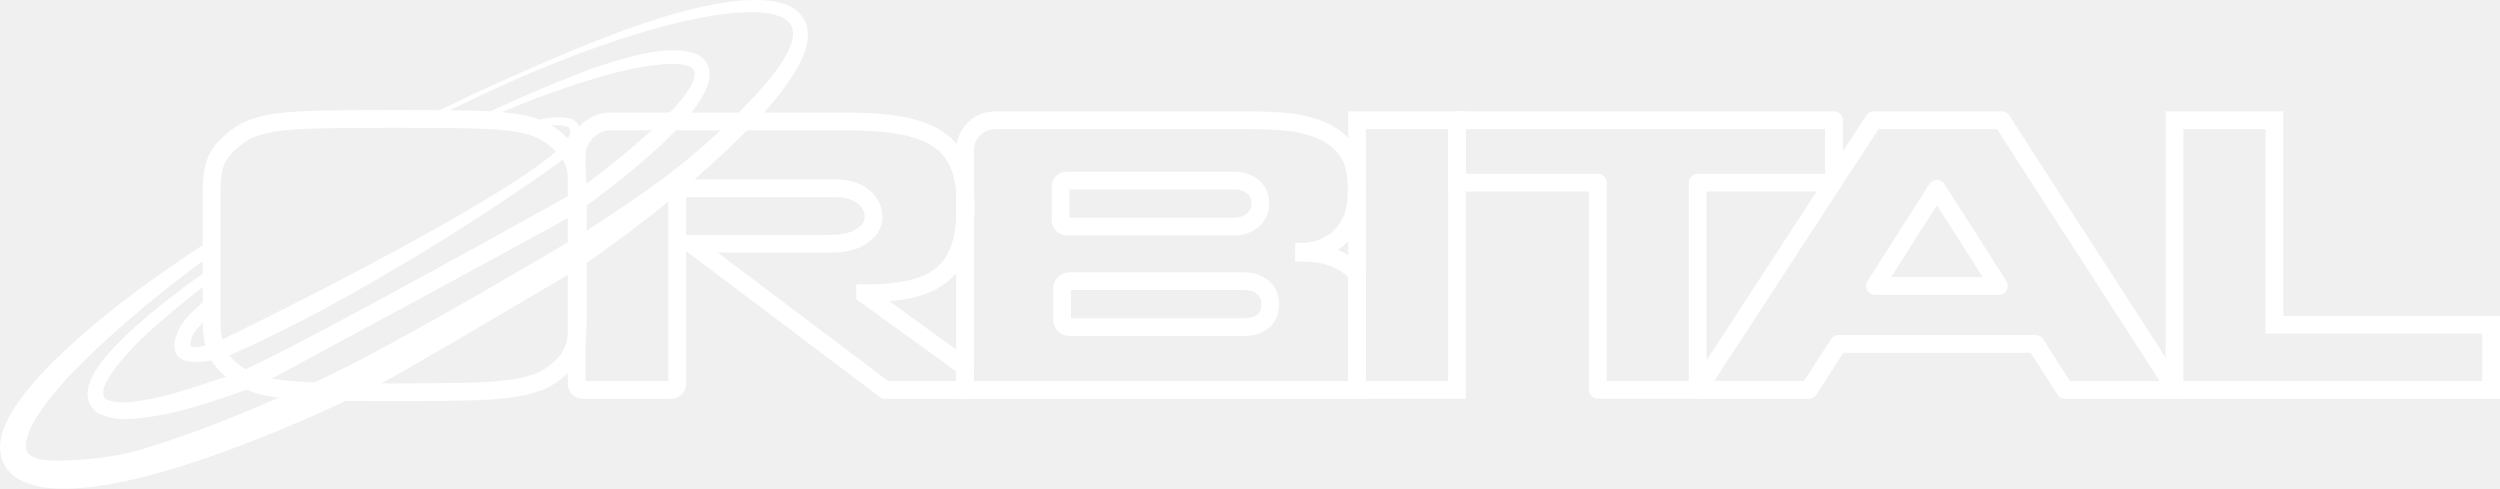
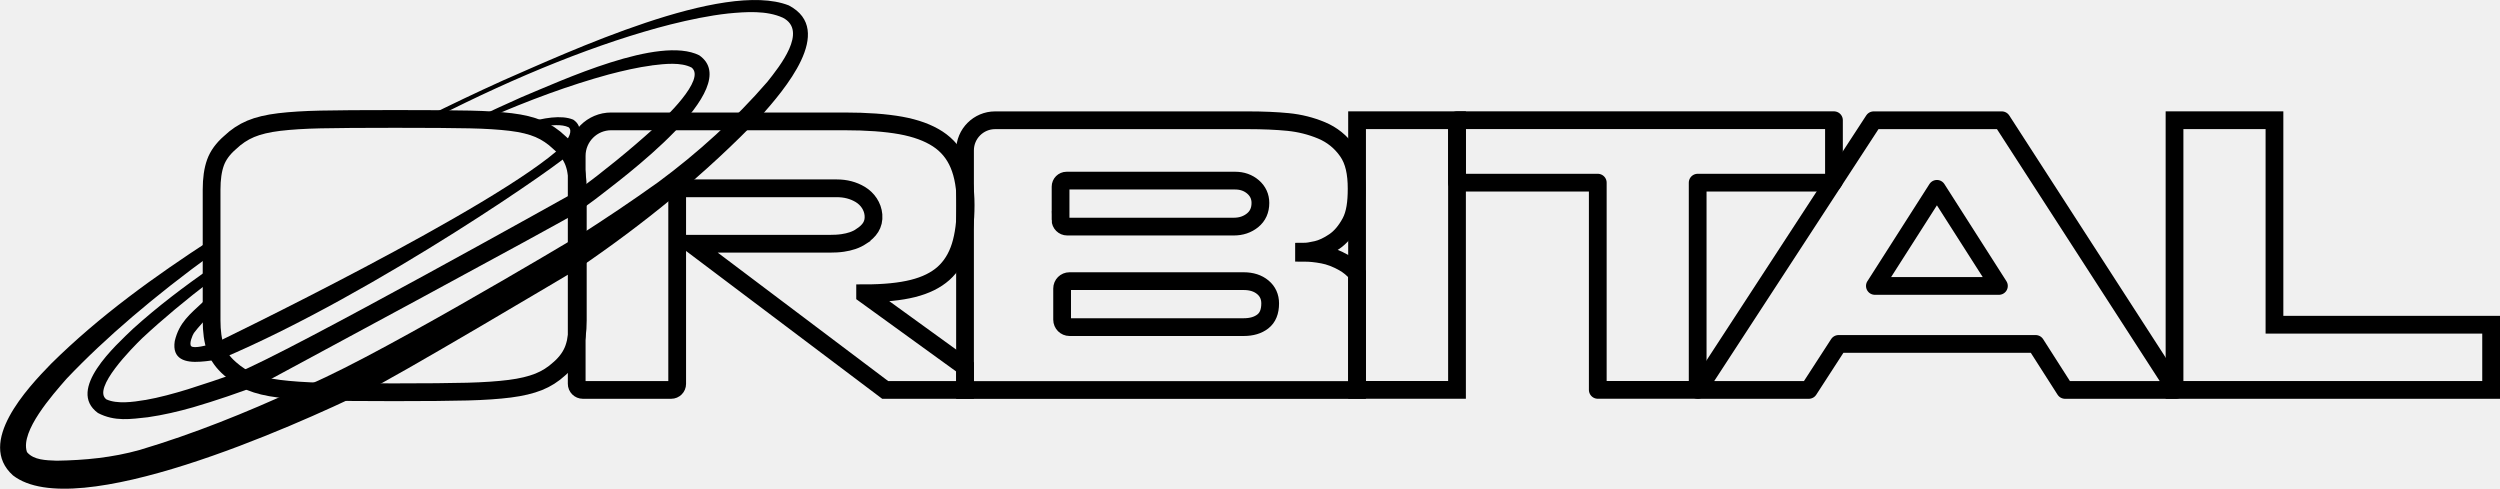
<svg xmlns="http://www.w3.org/2000/svg" id="_Слой_1" data-name="Слой 1" viewBox="0 0 563.33 110.11">
  <defs>
    <style>
      .cls-1 {
        stroke-linecap: round;
        stroke-linejoin: round;
      }

      .cls-1, .cls-2 {
        fill: none;
-         stroke: #fff;
+         stroke: #000;
        stroke-width: 4px;
-       }
- 
-       .cls-3 {
-         fill: #fff;
      }

      .cls-2 {
        stroke-miterlimit: 10;
      }
    </style>
  </defs>
-   <path class="cls-2" d="M194.13,53.22c1.74-1.16,2.87-2.56,2.69-4.78-.16-1.93-1.33-3.64-2.99-4.63-1.54-.92-3.3-1.38-5.28-1.38h-35.96v44.08c0,.74-.6,1.35-1.35,1.35h-19.91c-.76,0-1.38-.62-1.38-1.38v-51.36c0-4.29,3.48-7.77,7.77-7.77h52.5c5.11,0,9.37.31,12.76.92,3.39.62,6.16,1.63,8.32,3.04,2.16,1.41,3.74,3.32,4.76,5.74,1.02,2.41,1.53,5.47,1.53,9.16s-.4,6.8-1.2,9.32c-.8,2.52-2.07,4.54-3.79,6.08-1.73,1.54-4.02,2.67-6.89,3.39-2.87.72-6.46,1.08-10.77,1.08v.31l22.52,16.3v5.18h-17.99l-43.71-32.94s0-.01,0-.01h31.32c.94,0,1.89-.04,2.82-.18,1.57-.23,2.96-.66,4.23-1.5Z" />
-   <path class="cls-2" d="M47.68,42.74c0-2.46.29-4.5.88-6.12.59-1.62,1.68-3.12,3.28-4.5,1.39-1.33,2.93-2.36,4.64-3.08,1.71-.72,3.86-1.23,6.44-1.54,2.59-.31,5.7-.5,9.33-.58,3.63-.08,9.23-.12,16.81-.12s13.18.04,16.81.12c3.63.08,6.71.27,9.25.58,2.53.31,4.64.82,6.32,1.54,1.68.72,3.21,1.75,4.6,3.08,1.6,1.39,2.69,2.89,3.28,4.5.59,1.62.88,3.66.88,6.12v29.49c0,2.46-.29,4.54-.88,6.24-.59,1.69-1.68,3.23-3.28,4.62-1.39,1.28-2.95,2.27-4.68,2.96-1.73.69-3.9,1.21-6.48,1.54-2.59.33-5.78.55-9.57.65-3.79.1-9.28.15-16.49.15s-12.67-.05-16.41-.15c-3.74-.1-6.91-.32-9.53-.65-2.62-.33-4.75-.85-6.4-1.54-1.65-.69-3.2-1.68-4.64-2.96-1.6-1.39-2.7-2.93-3.28-4.62-.59-1.69-.88-3.77-.88-6.24v-29.49Z" />
-   <path class="cls-3" d="M129.11,26.94c-2.61-1.06-6.61-.42-10.82.85,1.09.26,2.06.57,2.93.93.35-.07.69-.14,1.04-.21,1.85-.28,4.26-.6,5.87.17.92.79.07,2.42-1.26,4.08.58.6,1.05,1.23,1.45,1.88,2.53-3.35,3.24-6.14.8-7.71ZM32.7,90.13c-2.75.47-6.35.95-8.73-.14-3.29-2.42,5.85-11.63,8.11-13.82,4.62-4.3,9.86-8.66,15.53-12.98v-2.88c-6.1,4.22-12.02,8.71-17.56,13.7-3.97,3.81-15.16,13.8-7.98,19.05,3.8,1.99,7.42,1.37,11.24.96,3.49-.5,6.87-1.3,10.19-2.24,5.22-1.53,10.35-3.29,15.41-5.22-.92-.24-1.77-.5-2.5-.81-1.07-.45-2.08-1.03-3.06-1.72-3.65,1.29-7.32,2.51-11.04,3.69-3.18.97-6.39,1.86-9.6,2.42ZM43.09,78.02c-.55-.55.32-2.59.61-2.99,1.12-1.49,2.46-2.9,3.9-4.25v-4.27c-.63.52-1.27,1.04-1.89,1.57-2.89,2.72-5.32,4.54-6.33,8.76-.66,4.14,2.38,4.91,5.8,4.66,1.6-.1,3.18-.35,4.74-.7-.63-.84-1.12-1.72-1.44-2.65-.08-.24-.15-.51-.22-.77-.22.06-.45.13-.67.18-.74.16-3.87,1.07-4.51.44ZM177.72,1.21c-14.76-5.75-49.79,10.57-64.47,16.96-5.9,2.67-11.75,5.46-17.54,8.35.82,0,1.6,0,2.35.01,18.53-9.46,37.04-16.95,53.07-21.03,4.28-1.06,8.61-1.98,12.94-2.46,4.04-.39,8.67-.71,12.33.95,5.73,2.95-.76,11.02-3.49,14.45-7.14,8.28-15.77,16.1-24.6,22.61-5.97,4.27-12.07,8.36-18.26,12.3v7.33c14.94-10.14,28.99-21.52,41.49-34.59,4.92-5.6,16.91-19.26,6.19-24.88ZM67,87.69c-11.57,5.31-23.4,10.09-35.53,13.7-6.16,1.73-12.37,2.32-18.69,2.42-2.53-.09-5.09-.17-6.59-1.81-.1-.07-.1-.19-.16-.28-1.4-4.62,5.72-12.66,8.98-16.39,8.76-9.24,20-18.77,32.61-27.94v-3.43c-12.79,8.32-25.19,17.21-36.13,28.03-5.36,5.51-16.83,17.73-8.57,25.13,14.1,10.96,63.22-11.02,79.73-19.03-4.27-.02-7.73-.07-10.32-.14-1.92-.05-3.69-.14-5.31-.25ZM146.94,14.73c2.83-.35,6.5-.76,8.91.5,3.27,2.65-6.13,11.47-8.49,13.67-5.43,4.91-11.28,9.66-17.32,14.13v4.86c1.39-.99,2.76-2,4.13-3.02,5.68-4.43,33.92-25.09,23.39-32.41-9.01-4.51-30.96,5.67-40.12,9.47-3.46,1.54-6.9,3.13-10.33,4.74.85.03,1.67.06,2.46.1,9.57-4.2,18.93-7.63,27.59-9.99,3.25-.85,6.52-1.61,9.78-2.04Z" />
-   <path class="cls-3" d="M82.63,88.08c4.69-1.97,47.4-27.4,47.4-27.4v-7.33s-50.24,30.08-63.04,34.34c0,0,11.85,1.36,15.63.39Z" />
-   <path class="cls-3" d="M58.91,86.56s69.17-37.24,71.13-38.66v-4.86s-65.73,36.78-76.69,40.99c.11.04,2.7,1.98,5.56,2.53Z" />
-   <path class="cls-3" d="M48.27,77.4s64.18-30.91,78.59-44.63c.63.07,1.59,1.25,1.45,1.88-.16.96-43.12,31.21-78.38,46.17l-1.72-1.77.06-1.65Z" />
+   <path d="M129.11,26.94c-2.61-1.06-6.61-.42-10.82.85,1.09.26,2.06.57,2.93.93.35-.07.69-.14,1.04-.21,1.85-.28,4.26-.6,5.87.17.92.79.07,2.42-1.26,4.08.58.6,1.05,1.23,1.45,1.88,2.53-3.35,3.24-6.14.8-7.71ZM32.7,90.13c-2.75.47-6.35.95-8.73-.14-3.29-2.42,5.85-11.63,8.11-13.82,4.62-4.3,9.86-8.66,15.53-12.98v-2.88c-6.1,4.22-12.02,8.71-17.56,13.7-3.97,3.81-15.16,13.8-7.98,19.05,3.8,1.99,7.42,1.37,11.24.96,3.49-.5,6.87-1.3,10.19-2.24,5.22-1.53,10.35-3.29,15.41-5.22-.92-.24-1.77-.5-2.5-.81-1.07-.45-2.08-1.03-3.06-1.72-3.65,1.29-7.32,2.51-11.04,3.69-3.18.97-6.39,1.86-9.6,2.42ZM43.09,78.02c-.55-.55.32-2.59.61-2.99,1.12-1.49,2.46-2.9,3.9-4.25v-4.27c-.63.52-1.27,1.04-1.89,1.57-2.89,2.72-5.32,4.54-6.33,8.76-.66,4.14,2.38,4.91,5.8,4.66,1.6-.1,3.18-.35,4.74-.7-.63-.84-1.12-1.72-1.44-2.65-.08-.24-.15-.51-.22-.77-.22.06-.45.13-.67.18-.74.16-3.87,1.07-4.51.44ZM177.72,1.21c-14.76-5.75-49.79,10.57-64.47,16.96-5.9,2.67-11.75,5.46-17.54,8.35.82,0,1.6,0,2.35.01,18.53-9.46,37.04-16.95,53.07-21.03,4.28-1.06,8.61-1.98,12.94-2.46,4.04-.39,8.67-.71,12.33.95,5.73,2.95-.76,11.02-3.49,14.45-7.14,8.28-15.77,16.1-24.6,22.61-5.97,4.27-12.07,8.36-18.26,12.3v7.33c14.94-10.14,28.99-21.52,41.49-34.59,4.92-5.6,16.91-19.26,6.19-24.88ZM67,87.69c-11.57,5.31-23.4,10.09-35.53,13.7-6.16,1.73-12.37,2.32-18.69,2.42-2.53-.09-5.09-.17-6.59-1.81-.1-.07-.1-.19-.16-.28-1.4-4.62,5.72-12.66,8.98-16.39,8.76-9.24,20-18.77,32.61-27.94v-3.43c-12.79,8.32-25.19,17.21-36.13,28.03-5.36,5.51-16.83,17.73-8.57,25.13,14.1,10.96,63.22-11.02,79.73-19.03-4.27-.02-7.73-.07-10.32-.14-1.92-.05-3.69-.14-5.31-.25ZM146.94,14.73c2.83-.35,6.5-.76,8.91.5,3.27,2.65-6.13,11.47-8.49,13.67-5.43,4.91-11.28,9.66-17.32,14.13v4.86c1.39-.99,2.76-2,4.13-3.02,5.68-4.43,33.92-25.09,23.39-32.41-9.01-4.51-30.96,5.67-40.12,9.47-3.46,1.54-6.9,3.13-10.33,4.74.85.03,1.67.06,2.46.1,9.57-4.2,18.93-7.63,27.59-9.99,3.25-.85,6.52-1.61,9.78-2.04Z" />
+   <path d="M82.63,88.08c4.69-1.97,47.4-27.4,47.4-27.4v-7.33s-50.24,30.08-63.04,34.34c0,0,11.85,1.36,15.63.39Z" />
+   <path d="M58.91,86.56s69.17-37.24,71.13-38.66v-4.86s-65.73,36.78-76.69,40.99c.11.04,2.7,1.98,5.56,2.53Z" />
+   <path d="M48.27,77.4s64.18-30.91,78.59-44.63c.63.07,1.59,1.25,1.45,1.88-.16.96-43.12,31.21-78.38,46.17l-1.72-1.77.06-1.65Z" />
  <g>
-     <path class="cls-2" d="M217.45,33.89c0-3.75,3.04-6.79,6.79-6.79h56.91c3.43,0,6.46.13,9.1.39,2.63.26,5.15.89,7.54,1.89s4.34,2.58,5.84,4.72c1.5,2.14,2.06,4.92,2.06,8.43,0,3.09-.33,5.64-1.37,7.58-1.04,1.93-2.27,3.38-3.68,4.33-1.41.95-2.73,1.57-3.95,1.85-1.23.28-2.18.43-2.85.43v.23c1.29,0,2.7.14,4.23.43,1.53.28,3.09.88,4.69,1.78,1.07.6,2.17,1.48,3.02,2.53v26.19h-88.33v-53.97ZM238.96,49.55c0,.83.68,1.51,1.51,1.51h37.56c1.65,0,3.06-.48,4.23-1.43,1.16-.95,1.75-2.25,1.75-3.9,0-1.44-.55-2.64-1.65-3.6-1.1-.95-2.45-1.43-4.04-1.43h-37.98c-.75,0-1.36.61-1.36,1.36v7.49ZM239.33,72.04c0,.92.75,1.67,1.67,1.67h39.24c1.78,0,3.22-.42,4.32-1.28,1.1-.85,1.65-2.2,1.65-4.06,0-1.49-.55-2.71-1.65-3.63s-2.54-1.39-4.32-1.39h-39.25c-.92,0-1.66.74-1.66,1.66v7.03Z" />
+     <path class="cls-2" d="M194.13,53.22c1.74-1.16,2.87-2.56,2.69-4.78-.16-1.93-1.33-3.64-2.99-4.63-1.54-.92-3.3-1.38-5.28-1.38h-35.96v44.08c0,.74-.6,1.35-1.35,1.35h-19.91c-.76,0-1.38-.62-1.38-1.38v-51.36c0-4.29,3.48-7.77,7.77-7.77h52.5c5.11,0,9.37.31,12.76.92,3.39.62,6.16,1.63,8.32,3.04,2.16,1.41,3.74,3.32,4.76,5.74,1.02,2.41,1.53,5.47,1.53,9.16s-.4,6.8-1.2,9.32c-.8,2.52-2.07,4.54-3.79,6.08-1.73,1.54-4.02,2.67-6.89,3.39-2.87.72-6.46,1.08-10.77,1.08v.31l22.52,16.3v5.18h-17.99l-43.71-32.94s0-.01,0-.01h31.32c.94,0,1.89-.04,2.82-.18,1.57-.23,2.96-.66,4.23-1.5Z" />
+     <path class="cls-2" d="M47.68,42.74c0-2.46.29-4.5.88-6.12.59-1.62,1.68-3.12,3.28-4.5,1.39-1.33,2.93-2.36,4.64-3.08,1.71-.72,3.86-1.23,6.44-1.54,2.59-.31,5.7-.5,9.33-.58,3.63-.08,9.23-.12,16.81-.12s13.18.04,16.81.12c3.63.08,6.71.27,9.25.58,2.53.31,4.64.82,6.32,1.54,1.68.72,3.21,1.75,4.6,3.08,1.6,1.39,2.69,2.89,3.28,4.5.59,1.62.88,3.66.88,6.12v29.49c0,2.46-.29,4.54-.88,6.24-.59,1.69-1.68,3.23-3.28,4.62-1.39,1.28-2.95,2.27-4.68,2.96-1.73.69-3.9,1.21-6.48,1.54-2.59.33-5.78.55-9.57.65-3.79.1-9.28.15-16.49.15s-12.67-.05-16.41-.15c-3.74-.1-6.91-.32-9.53-.65-2.62-.33-4.75-.85-6.4-1.54-1.65-.69-3.2-1.68-4.64-2.96-1.6-1.39-2.7-2.93-3.28-4.62-.59-1.69-.88-3.77-.88-6.24v-29.49Z" />
+     <path class="cls-2" d="M217.45,33.89c0-3.75,3.04-6.79,6.79-6.79h56.91c3.43,0,6.46.13,9.1.39,2.63.26,5.15.89,7.54,1.89s4.34,2.58,5.84,4.72c1.5,2.14,2.06,4.92,2.06,8.43,0,3.09-.33,5.64-1.37,7.58-1.04,1.93-2.27,3.38-3.68,4.33-1.41.95-2.73,1.57-3.95,1.85-1.23.28-2.18.43-2.85.43v.23c1.29,0,2.7.14,4.23.43,1.53.28,3.09.88,4.69,1.78,1.07.6,2.17,1.48,3.02,2.53v26.19h-88.33v-53.97ZM238.96,49.55c0,.83.68,1.51,1.51,1.51h37.56c1.65,0,3.06-.48,4.23-1.43,1.16-.95,1.75-2.25,1.75-3.9,0-1.44-.55-2.64-1.65-3.6-1.1-.95-2.45-1.43-4.04-1.43h-37.98c-.75,0-1.36.61-1.36,1.36v7.49ZM239.33,72.04c0,.92.75,1.67,1.67,1.67h39.24c1.78,0,3.22-.42,4.32-1.28s1.65-2.2,1.65-4.06c0-1.49-.55-2.71-1.65-3.63s-2.54-1.39-4.32-1.39h-39.25c-.92,0-1.66.74-1.66,1.66v7.03Z" />
    <path class="cls-2" d="M328.31,27.09v60.76h-22.52V27.09h22.52Z" />
    <path class="cls-1" d="M382.55,87.85h-22.52v-46.69h-31.72v-14.07h84.94v13.72l-.23.35h-30.48v46.69Z" />
    <path class="cls-1" d="M414.29,77.5l-6.71,10.36h-25l39.62-60.76h28.87l39.25,60.76h-25l-6.62-10.36h-44.4ZM422.47,64.43h27.95l-13.97-21.88-13.97,21.88Z" />
    <path class="cls-2" d="M561.33,73.17v14.69h-71.34V27.09h22.52v46.08h48.81Z" />
  </g>
</svg>
